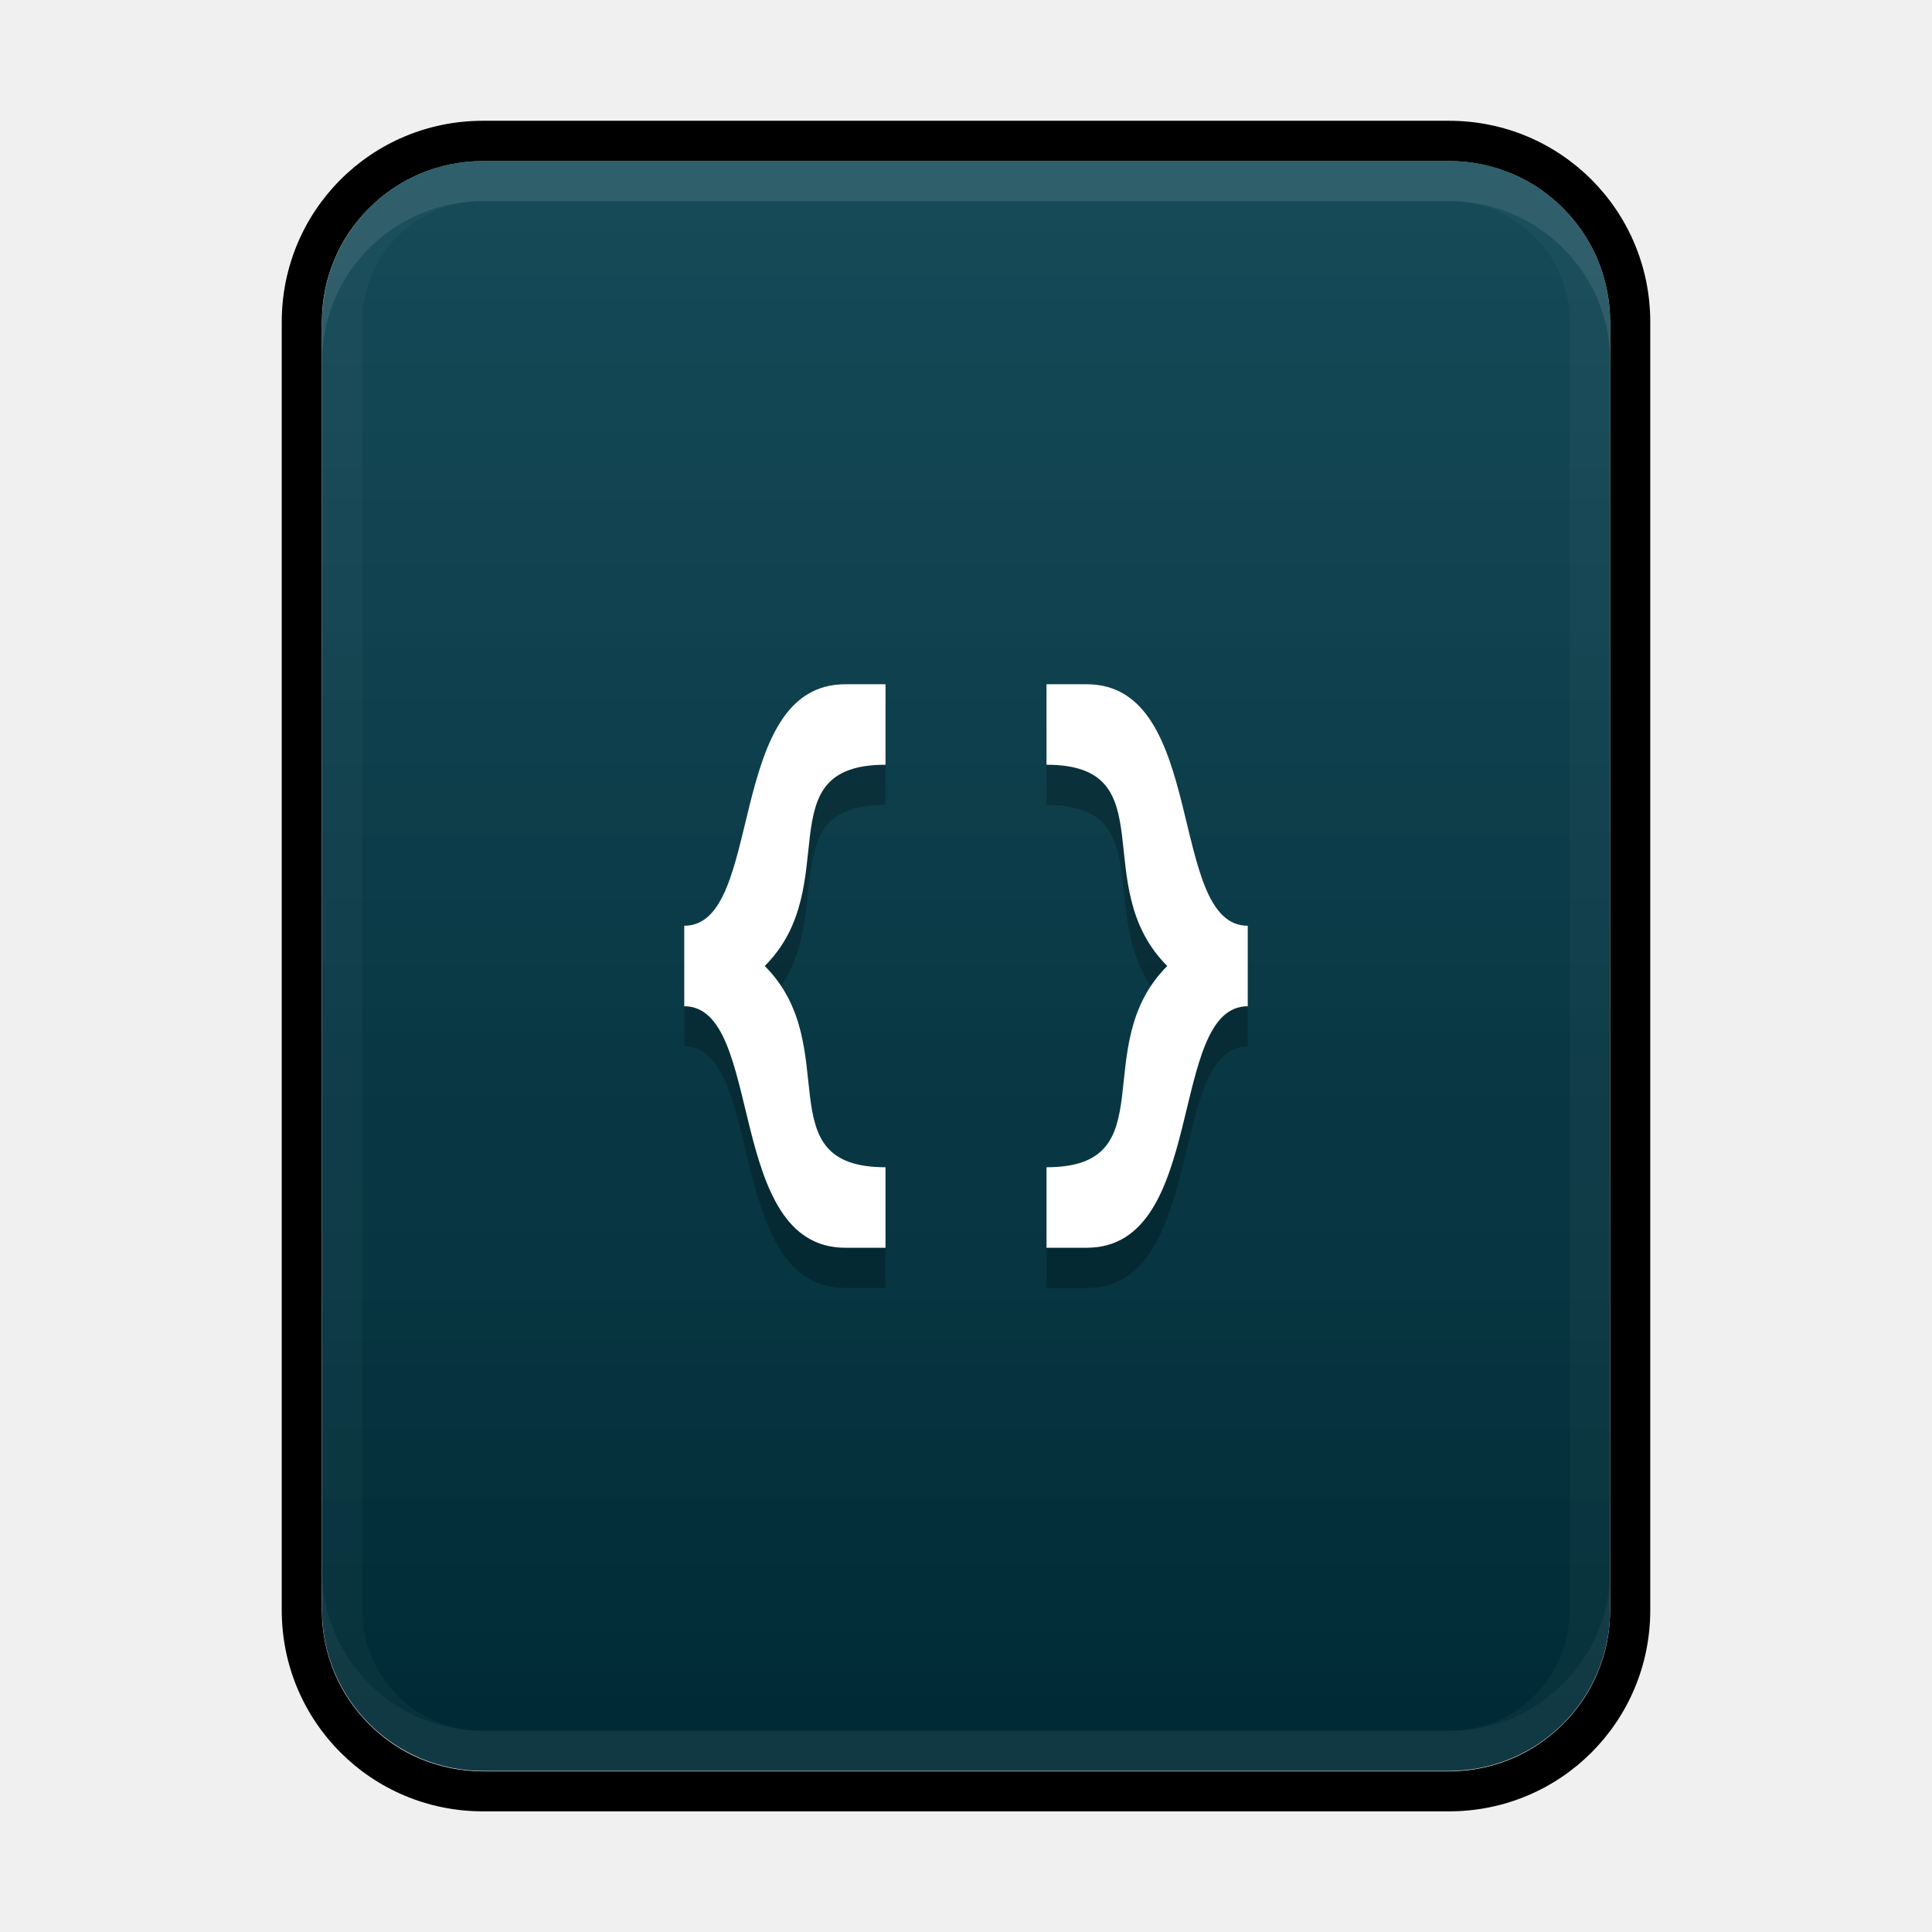
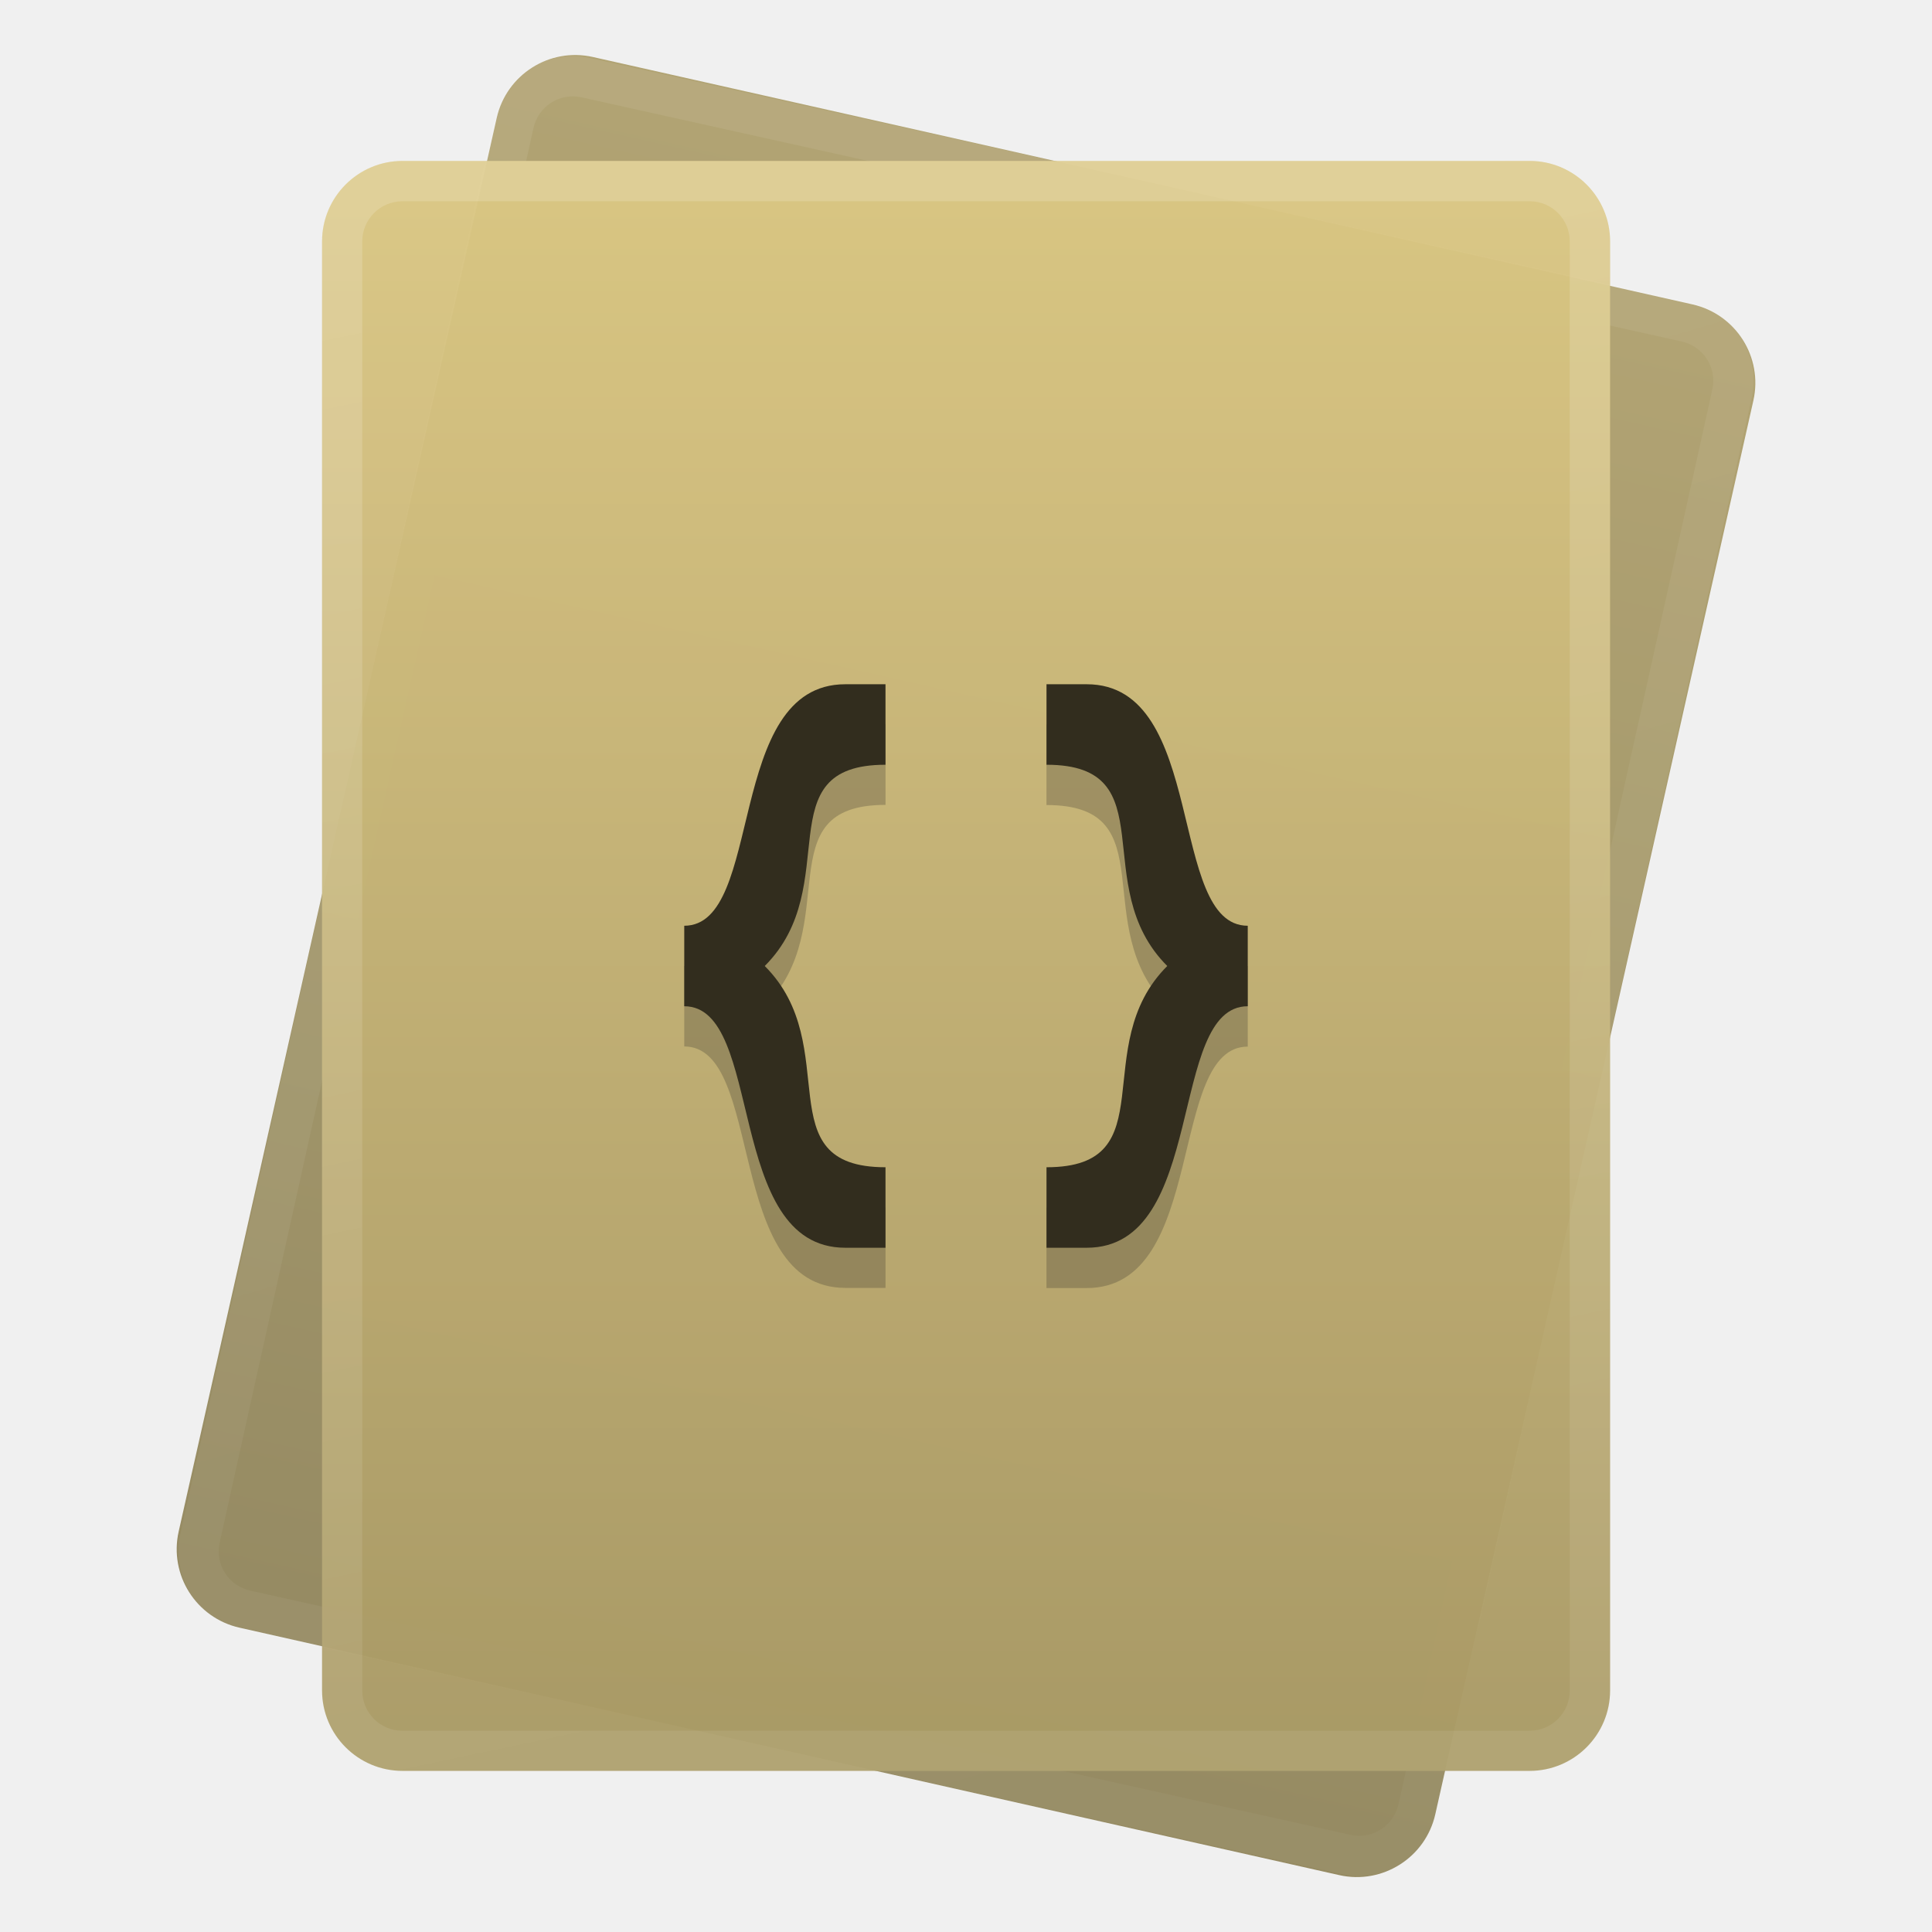
<svg xmlns="http://www.w3.org/2000/svg" xmlns:xlink="http://www.w3.org/1999/xlink" width="48" height="48" viewBox="0 0 12.7 12.7" version="1.1" id="svg8">
  <defs id="defs2">
+     <linearGradient id="linearGradient968">
+       <stop style="stop-color:#ffffff;stop-opacity:0.07" offset="0" id="stop964" />
+       <stop style="stop-color:#ffffff;stop-opacity:0.161" offset="1" id="stop966" />
+     </linearGradient>
+     <linearGradient id="linearGradient958">
+       <stop style="stop-color:#8d8155;stop-opacity:1" offset="0" id="stop954" />
+       <stop style="stop-color:#aa9b66;stop-opacity:1" offset="1" id="stop956" />
+     </linearGradient>
    <linearGradient id="linearGradient957">
-       <stop id="stop953" offset="0" style="stop-color:#002b36;stop-opacity:1;" />
-       <stop id="stop955" offset="1" style="stop-color:#003948;stop-opacity:0.91" />
+       <stop id="stop953" offset="0" style="stop-color:#aa9b66;stop-opacity:1" />
+       <stop id="stop955" offset="1" style="stop-color:#dac683;stop-opacity:1" />
    </linearGradient>
    <linearGradient id="linearGradient944">
      <stop id="stop940" offset="0" style="stop-color:#0c0d0e;stop-opacity:1" />
      <stop id="stop942" offset="1" style="stop-color:#181919;stop-opacity:0.937" />
    </linearGradient>
    <linearGradient id="linearGradient13665">
      <stop id="stop13661" offset="0" style="stop-color:#da974a;stop-opacity:1" />
      <stop id="stop13663" offset="1" style="stop-color:#fcf0e3;stop-opacity:1" />
    </linearGradient>
    <linearGradient id="linearGradient1632">
      <stop id="stop1628" offset="0" style="stop-color:#390067;stop-opacity:1" />
      <stop id="stop1630" offset="1" style="stop-color:#001639;stop-opacity:1" />
    </linearGradient>
    <linearGradient id="linearGradient9490">
      <stop style="stop-color:#000000;stop-opacity:1;" offset="0" id="stop9486" />
      <stop style="stop-color:#000000;stop-opacity:0;" offset="1" id="stop9488" />
    </linearGradient>
    <linearGradient id="linearGradient1581">
      <stop style="stop-color:#ffffff;stop-opacity:1;" offset="0" id="stop1577" />
      <stop style="stop-color:#ffffff;stop-opacity:0.173" offset="1" id="stop1579" />
    </linearGradient>
    <linearGradient id="linearGradient1317">
      <stop style="stop-color:#000000;stop-opacity:1;" offset="0" id="stop1313" />
      <stop style="stop-color:#000000;stop-opacity:0;" offset="1" id="stop1315" />
    </linearGradient>
    <linearGradient id="linearGradient1212">
      <stop style="stop-color:#ad05ff;stop-opacity:1" offset="0" id="stop1208" />
      <stop style="stop-color:#6320ff;stop-opacity:1" offset="1" id="stop1210" />
    </linearGradient>
    <linearGradient id="linearGradient1361">
      <stop id="stop1357" offset="0" style="stop-color:#ffe310;stop-opacity:1" />
      <stop id="stop1359" offset="1" style="stop-color:#f400d3;stop-opacity:1" />
    </linearGradient>
    <linearGradient id="linearGradient820">
      <stop style="stop-color:#ffaa00;stop-opacity:1" offset="0" id="stop816" />
      <stop style="stop-color:#aa00aa;stop-opacity:1" offset="1" id="stop818" />
    </linearGradient>
    <radialGradient xlink:href="#linearGradient820" id="radialGradient824" cx="0.347" cy="292.684" fx="0.347" fy="292.684" r="1.323" gradientTransform="matrix(7.559083,0,0,7.559349,-1.624994,-1105.98)" gradientUnits="userSpaceOnUse" />
    <linearGradient id="linearGradient1058">
      <stop id="stop1054" offset="0" style="stop-color:#ffffff;stop-opacity:1;" />
      <stop id="stop1056" offset="1" style="stop-color:#ffffff;stop-opacity:0;" />
    </linearGradient>
    <linearGradient id="linearGradient867">
      <stop style="stop-color:#ff5555;stop-opacity:1" offset="0" id="stop863" />
      <stop style="stop-color:#ff0088;stop-opacity:1" offset="1" id="stop865" />
    </linearGradient>
    <linearGradient gradientUnits="userSpaceOnUse" y2="132.032" x2="87.18" y1="132.032" x1="84.005" id="linearGradient1060" xlink:href="#linearGradient1058" />
    <linearGradient gradientTransform="matrix(-0.9138307,0.95125,-0.7549598,-0.3084209,263.489,87.1004)" y2="132.032" x2="87.18" y1="132.032" x1="84.005" gradientUnits="userSpaceOnUse" id="linearGradient895" xlink:href="#linearGradient867" />
    <filter x="-0.25" width="1.5" y="-0.25" height="1.5" style="color-interpolation-filters:sRGB" id="filter1127">
      <feGaussianBlur result="result8" stdDeviation="5" in="SourceGraphic" id="feGaussianBlur1107" />
      <feComposite operator="xor" in2="SourceGraphic" result="result22" id="feComposite1109" />
      <feComposite k2="1" operator="arithmetic" result="result20" in2="result22" in="result22" id="feComposite1111" k1="0" k3="0" k4="0" />
      <feComposite in2="result22" in="result20" operator="over" result="result6" id="feComposite1113" />
      <feOffset in="result6" result="result21" id="feOffset1115" />
      <feDisplacementMap in2="result20" result="result4" scale="100" yChannelSelector="A" xChannelSelector="A" in="result21" id="feDisplacementMap1117" />
      <feComposite in2="SourceGraphic" k1="1" operator="arithmetic" result="fbSourceGraphic" k3="0.5" in="result4" id="feComposite1119" k2="0" k4="0" />
      <feComposite in2="result4" result="result12" operator="in" in="fbSourceGraphic" id="feComposite1121" />
      <feComposite in2="SourceGraphic" operator="in" result="result18" id="feComposite1123" />
      <feComposite result="result19" in2="SourceGraphic" operator="in" in="result18" id="feComposite1125" />
    </filter>
    <filter x="-0.25" width="1.5" y="-0.25" height="1.5" style="color-interpolation-filters:sRGB" id="filter1149">
      <feGaussianBlur result="result8" stdDeviation="5" in="SourceGraphic" id="feGaussianBlur1129" />
      <feComposite operator="xor" in2="SourceGraphic" result="result22" id="feComposite1131" />
      <feComposite k2="1" operator="arithmetic" result="result20" in2="result22" in="result22" id="feComposite1133" k1="0" k3="0" k4="0" />
      <feComposite in2="result22" in="result20" operator="over" result="result6" id="feComposite1135" />
      <feOffset in="result6" result="result21" id="feOffset1137" />
      <feDisplacementMap in2="result20" result="result4" scale="100" yChannelSelector="A" xChannelSelector="A" in="result21" id="feDisplacementMap1139" />
      <feComposite in2="SourceGraphic" k1="1" operator="arithmetic" result="fbSourceGraphic" k3="0.5" in="result4" id="feComposite1141" k2="0" k4="0" />
      <feComposite in2="result4" result="result12" operator="in" in="fbSourceGraphic" id="feComposite1143" />
      <feComposite in2="SourceGraphic" operator="in" result="result18" id="feComposite1145" />
      <feComposite result="result19" in2="SourceGraphic" operator="in" in="result18" id="feComposite1147" />
    </filter>
    <linearGradient xlink:href="#linearGradient1058" id="linearGradient1153" x1="5.424" y1="296.339" x2="5.424" y2="297.22" gradientUnits="userSpaceOnUse" gradientTransform="matrix(1,0,0,0.600003,0.1322916,118.4022)" />
    <clipPath id="clipPath1539" clipPathUnits="userSpaceOnUse">
      <path id="path1537" d="M 0,0 H 3489 V 4735 H 0 Z" />
    </clipPath>
    <clipPath id="clipPath1545" clipPathUnits="userSpaceOnUse">
      <path style="clip-rule:evenodd" id="path1543" d="m 3489.02,2914.3 c 0,126.22 -11.32,247.6 -32.37,364.11 H 1780.11 v -688.58 h 958.03 c -41.27,-222.51 -166.69,-411.05 -355.21,-537.27 v -446.65 h 575.29 c 336.61,309.91 530.8,766.26 530.8,1308.39 z" />
    </clipPath>
    <clipPath id="clipPath1555" clipPathUnits="userSpaceOnUse">
      <path style="clip-rule:evenodd" id="path1553" d="m 1780.11,1174.64 c 480.63,0 883.59,159.4 1178.11,431.27 l -575.29,446.65 c -159.41,-106.81 -363.31,-169.92 -602.82,-169.92 -463.64,0 -856.075,313.14 -996.051,733.9 H 189.34 v -461.22 c 292.906,-581.78 894.9,-980.68 1590.77,-980.68 z" />
    </clipPath>
    <clipPath id="clipPath1565" clipPathUnits="userSpaceOnUse">
      <path style="clip-rule:evenodd" id="path1563" d="m 784.059,2616.54 c -35.61,106.8 -55.836,220.89 -55.836,338.22 0,117.32 20.226,231.41 55.836,338.22 v 461.2 H 189.34 C 68.773,3513.87 0,3242 0,2954.76 0,2667.51 68.773,2395.63 189.34,2155.32 Z" />
    </clipPath>
    <clipPath id="clipPath1575" clipPathUnits="userSpaceOnUse">
      <path style="clip-rule:evenodd" id="path1573" d="m 1780.11,4026.87 c 261.35,0 496.01,-89.82 680.49,-266.21 l 510.57,510.57 c -308.29,287.24 -711.24,463.64 -1191.06,463.64 -695.87,0 -1297.864,-398.91 -1590.77,-980.69 l 594.719,-461.2 c 139.976,420.75 532.411,733.89 996.051,733.89 z" />
    </clipPath>
    <radialGradient xlink:href="#linearGradient1361" id="radialGradient1396" gradientUnits="userSpaceOnUse" gradientTransform="matrix(2.352714,0,0,2.352797,-5.825616,-395.8886)" cx="4.388" cy="292.809" fx="4.388" fy="292.809" r="1.125" />
    <linearGradient xlink:href="#linearGradient1317" id="linearGradient1319" x1="5.292" y1="232.177" x2="6.35" y2="233.5" gradientUnits="userSpaceOnUse" gradientTransform="matrix(3.779528,0,0,3.779528,-15,-2.6225293e-4)" />
    <radialGradient xlink:href="#linearGradient1581" id="radialGradient1565" cx="0.118" cy="274.922" fx="0.118" fy="274.922" r="1.323" gradientUnits="userSpaceOnUse" gradientTransform="matrix(0,2.000002,-2.000002,0,549.8446,274.2752)" />
    <linearGradient xlink:href="#linearGradient9490" id="linearGradient9492" x1="3" y1="1039.52" x2="11" y2="1048.52" gradientUnits="userSpaceOnUse" />
    <linearGradient xlink:href="#linearGradient9490" id="linearGradient9497" gradientUnits="userSpaceOnUse" x1="3" y1="1039.52" x2="11" y2="1048.52" />
    <linearGradient xlink:href="#linearGradient9490" id="linearGradient9500" gradientUnits="userSpaceOnUse" x1="3" y1="1039.52" x2="11" y2="1048.52" />
    <radialGradient xlink:href="#linearGradient1058" id="radialGradient1552" cx="3.969" cy="175.292" fx="3.969" fy="175.292" r="1.323" gradientTransform="matrix(0,1.99998,-2.000033,0,354.5578,167.3542)" gradientUnits="userSpaceOnUse" />
    <radialGradient xlink:href="#linearGradient1058" id="radialGradient2013" cx="-1.2882639e-07" cy="131.371" fx="-1.2882639e-07" fy="131.371" r="1.323" gradientTransform="matrix(0,2.000002,-2,0,265.652,132.6937)" gradientUnits="userSpaceOnUse" />
    <linearGradient xlink:href="#linearGradient1212" id="linearGradient8422" gradientUnits="userSpaceOnUse" x1="232.177" y1="-7.408" x2="232.177" y2="-9.525" gradientTransform="translate(0,-3.174983)" />
    <radialGradient xlink:href="#linearGradient1058" id="radialGradient8595" cx="-0.132" cy="119.068" fx="-0.132" fy="119.068" r="1.323" gradientTransform="matrix(-4.2285147e-6,2.000001,-2.000002,-4.2285166e-6,238.1356,119.4651)" gradientUnits="userSpaceOnUse" />
    <radialGradient xlink:href="#linearGradient1058" id="radialGradient1475" gradientUnits="userSpaceOnUse" gradientTransform="matrix(0,1.999985,-2.000001,0,437.1021,213.6562)" cx="0.661" cy="216.964" fx="0.661" fy="216.964" r="1.323" />
    <linearGradient xlink:href="#linearGradient1632" id="linearGradient1626" x1="0.265" y1="115.496" x2="2.381" y2="117.612" gradientUnits="userSpaceOnUse" />
    <radialGradient xlink:href="#linearGradient1058" id="radialGradient1636" cx="-1.4210855e-14" cy="115.231" fx="-1.4210855e-14" fy="115.231" r="1.323" gradientUnits="userSpaceOnUse" gradientTransform="matrix(0,2,-2,0,230.4624,115.2312)" />
    <linearGradient xlink:href="#linearGradient1212" id="linearGradient1532" gradientUnits="userSpaceOnUse" x1="0.265" y1="131.371" x2="2.381" y2="133.487" />
    <radialGradient xlink:href="#linearGradient1581" id="radialGradient1535" gradientUnits="userSpaceOnUse" gradientTransform="matrix(0,2,-2,0,262.2129,131.1062)" cx="-1.4414062e-05" cy="131.106" fx="-1.4414062e-05" fy="131.106" r="1.323" />
    <linearGradient xlink:href="#linearGradient1212" id="linearGradient2045" gradientUnits="userSpaceOnUse" x1="8.731" y1="216.037" x2="10.054" y2="217.89" gradientTransform="translate(-3.704166)" />
    <linearGradient xlink:href="#linearGradient1058" id="linearGradient2064" gradientUnits="userSpaceOnUse" gradientTransform="translate(5.0175617e-4,73.55412)" x1="3.6766665e-05" y1="207.042" x2="2.646" y2="209.688" />
    <radialGradient xlink:href="#linearGradient1058" id="radialGradient2079" gradientUnits="userSpaceOnUse" gradientTransform="matrix(0,0.5302134,-0.529158,0,562.8198,269.8352)" cx="17" cy="1054.514" fx="17" fy="1054.514" r="3" />
    <radialGradient xlink:href="#linearGradient1058" id="radialGradient2193" gradientUnits="userSpaceOnUse" gradientTransform="matrix(0,2,-2,0,396.0916,195.1354)" cx="-2.0117186e-06" cy="195.135" fx="-2.0117186e-06" fy="195.135" r="1.323" />
    <linearGradient xlink:href="#linearGradient1317" id="linearGradient2085" gradientUnits="userSpaceOnUse" gradientTransform="matrix(3.779528,0,0,3.779528,-15,-2.6225293e-4)" x1="5.292" y1="232.177" x2="6.35" y2="233.5" />
    <linearGradient xlink:href="#linearGradient1361" id="linearGradient2165" gradientUnits="userSpaceOnUse" x1="0.926" y1="155.051" x2="2.911" y2="161.401" gradientTransform="matrix(2.51946,0,0,2.51946,26.66697,197.8755)" />
    <linearGradient gradientUnits="userSpaceOnUse" y2="597.913" x2="36.172" y1="589.52" x1="27.912" id="linearGradient13659" xlink:href="#linearGradient13665" />
    <clipPath id="clipPath13774" clipPathUnits="userSpaceOnUse">
      <path id="path13776" d="m 2.301,109.11 c 0.452,0.782 0.369,1.091 -0.413,1.543 -0.782,0.452 -1.091,0.369 -1.543,-0.413 -0.452,-0.783 -0.369,-1.091 0.413,-1.543 0.783,-0.452 1.091,-0.369 1.543,0.413 z" style="opacity:1;fill:#262626;fill-opacity:1;stroke:none;stroke-width:0.452" />
    </clipPath>
    <linearGradient y2="297" x2="15.875" y1="308.642" x1="15.875" gradientTransform="matrix(0.6785714,0,0,0.6818167,0.6047618,94.23584)" gradientUnits="userSpaceOnUse" id="linearGradient960" xlink:href="#linearGradient944" />
    <linearGradient gradientUnits="userSpaceOnUse" y2="295.677" x2="6.35" y1="305.731" x1="6.35" id="linearGradient959" xlink:href="#linearGradient957" />
+     <linearGradient xlink:href="#linearGradient958" id="linearGradient952" gradientUnits="userSpaceOnUse" x1="6.35" y1="305.731" x2="6.35" y2="295.677" gradientTransform="translate(65.85231,-8.727894)" />
+     <linearGradient gradientTransform="matrix(0.9375001,0,0,0.9500023,0.3968744,15.03453)" y2="295.677" x2="6.35" y1="305.731" x1="6.35" gradientUnits="userSpaceOnUse" id="linearGradient953" xlink:href="#linearGradient957" />
+     <linearGradient gradientTransform="matrix(3.779528,0,0,3.779528,0,-1112.52)" y2="295.677" x2="5.292" y1="305.731" x1="7.408" gradientUnits="userSpaceOnUse" id="linearGradient961" xlink:href="#linearGradient968" />
+     <linearGradient y2="295.767" x2="4.171" y1="305.67" x1="9.62" gradientTransform="rotate(12.51064,6.349942,300.7041)" gradientUnits="userSpaceOnUse" id="linearGradient972" xlink:href="#linearGradient968" />
  </defs>
  <g id="layer1" transform="translate(0,-294.3541)">
-     <path id="path960" style="fill:#000000;fill-opacity:1;stroke-width:0.148" d="m 3.175,295.148 c -0.733,0 -1.323,0.59 -1.323,1.323 l 0,8.467 c 0,0.733 0.59,1.323 1.323,1.323 h 6.35 c 0.733,0 1.323,-0.59 1.323,-1.323 l 0,-8.467 c 0,-0.733 -0.59,-1.323 -1.323,-1.323 z m 0,0.265 h 6.35 c 0.147,0 0.286,0.03 0.413,0.083 0.127,0.053 0.24,0.131 0.336,0.227 0.096,0.096 0.173,0.209 0.227,0.336 0.053,0.127 0.083,0.266 0.083,0.413 l 0,8.467 c 0,0.147 -0.029,0.286 -0.083,0.413 -0.053,0.127 -0.131,0.24 -0.227,0.336 -0.096,0.096 -0.209,0.173 -0.336,0.227 -0.127,0.053 -0.266,0.083 -0.413,0.083 H 3.175 c -0.147,0 -0.286,-0.03 -0.413,-0.083 -0.127,-0.053 -0.24,-0.131 -0.336,-0.227 -0.096,-0.096 -0.173,-0.209 -0.227,-0.336 -0.053,-0.127 -0.083,-0.266 -0.083,-0.413 l 0,-8.467 c 0,-0.147 0.029,-0.286 0.083,-0.413 0.053,-0.127 0.131,-0.24 0.227,-0.336 0.096,-0.096 0.209,-0.173 0.336,-0.227 0.127,-0.053 0.266,-0.083 0.413,-0.083 z" />
-     <rect ry="1.058" y="295.412" x="2.117" height="10.583" width="8.467" id="rect938" style="fill:url(#linearGradient959);fill-opacity:1;stroke-width:0.148" />
+     <rect style="fill:url(#linearGradient952);fill-opacity:1;stroke-width:0.148;opacity:0.907" id="rect950" width="8.467" height="10.583" x="67.969" y="286.685" ry="0.529" transform="rotate(12.68018)" />
+     <path id="path970" style="fill:url(#linearGradient972);fill-opacity:1;stroke-width:0.148;opacity:0.44" d="m 3.88,294.736 c -0.286,-0.064 -0.568,0.116 -0.631,0.402 l -2.063,9.299 c -0.064,0.286 0.116,0.568 0.402,0.631 l 7.232,1.605 c 0.286,0.064 0.568,-0.116 0.631,-0.402 l 2.063,-9.299 c 0.064,-0.286 -0.116,-0.568 -0.402,-0.631 z m -0.057,0.258 7.232,1.605 c 0.143,0.032 0.233,0.173 0.201,0.316 l -2.063,9.299 c -0.032,0.143 -0.173,0.233 -0.316,0.201 l -7.232,-1.605 c -0.143,-0.032 -0.233,-0.173 -0.201,-0.316 L 3.507,295.195 c 0.032,-0.143 0.173,-0.233 0.316,-0.201 z" />
+     <rect ry="0.529" y="295.412" x="2.117" height="10.583" width="8.467" id="rect938" style="fill:url(#linearGradient959);fill-opacity:1;stroke-width:0.148;opacity:0.964" />
    <g style="fill:#3e3e3e;fill-opacity:1" id="g2608" transform="matrix(0.1,0,0,0.1428587,7.276041,245.8208)" />
    <circle style="opacity:1;fill:#fafafa;fill-opacity:1;stroke-width:0.397" id="circle865" cx="-1.323" cy="287.7" transform="scale(-1,1)" r="0" />
    <g id="g1972" />
    <g id="g1443" transform="matrix(0.8571404,0,0,0.8571404,11.98184,100.2217)" />
    <g transform="translate(-15.875,3.2798449e-5)" id="g1457" />
    <g id="g1639" transform="matrix(1.133552,0,0,1.142961,-0.6617708,-39.4333)" />
    <g id="g1234" transform="rotate(-45,8.403248,167.4508)" style="fill:#ffffff;fill-opacity:1" />
    <g style="fill:#00aa5f;fill-opacity:1" id="g5033" transform="rotate(-45,-0.6614559,248.874)" />
    <g id="g5096" transform="translate(1.5897133e-6)" />
    <g style="opacity:1;fill:#000000;fill-opacity:1" transform="matrix(0.8571547,0,0,0.8571547,4.157722,27.04271)" id="g6116" />
    <g id="g6227" />
    <g transform="matrix(0.8749842,0,0,0.8749842,-3.803343,36.40874)" id="g1267" />
    <g id="g1308" transform="translate(3.968765)" />
-     <path d="m 3.175,295.412 c -0.586,0 -1.058,0.472 -1.058,1.058 v 8.467 c 0,0.586 0.472,1.058 1.058,1.058 h 6.35 c 0.586,0 1.058,-0.472 1.058,-1.058 l 0,-8.467 c 0,-0.586 -0.472,-1.058 -1.058,-1.058 z m 0,0.265 h 6.35 c 0.22,0 0.418,0.088 0.562,0.232 0.143,0.143 0.232,0.342 0.232,0.562 l 0,8.467 c 0,0.22 -0.089,0.418 -0.232,0.562 -0.143,0.143 -0.342,0.232 -0.562,0.232 H 3.175 c -0.22,0 -0.418,-0.088 -0.562,-0.232 C 2.47,305.356 2.381,305.157 2.381,304.937 v -8.467 c 0,-0.22 0.089,-0.418 0.232,-0.562 0.143,-0.143 0.342,-0.232 0.562,-0.232 z" style="opacity:0.03;fill:#ffffff;fill-opacity:1;stroke-width:0.148" id="path983" />
-     <path d="m 3.175,295.412 c -0.586,0 -1.058,0.472 -1.058,1.058 v 0.265 c 0,-0.147 0.029,-0.286 0.083,-0.413 0.053,-0.127 0.131,-0.24 0.227,-0.336 0.096,-0.096 0.209,-0.173 0.336,-0.227 0.127,-0.053 0.266,-0.083 0.413,-0.083 h 6.35 c 0.147,0 0.286,0.03 0.413,0.083 0.127,0.053 0.24,0.131 0.336,0.227 0.096,0.096 0.173,0.209 0.227,0.336 0.053,0.127 0.083,0.266 0.083,0.413 v -0.265 c 0,-0.586 -0.472,-1.058 -1.058,-1.058 z" style="opacity:0.09;fill:#ffffff;fill-opacity:1;stroke-width:0.148" id="path972" />
-     <path id="path975" style="opacity:0.04;fill:#ffffff;fill-opacity:1;stroke-width:0.148" d="m 3.175,305.996 c -0.586,0 -1.058,-0.472 -1.058,-1.058 v -0.265 c 0,0.147 0.029,0.286 0.083,0.413 0.053,0.127 0.131,0.24 0.227,0.336 0.096,0.096 0.209,0.173 0.336,0.227 0.127,0.053 0.266,0.083 0.413,0.083 l 6.35,2e-5 c 0.147,0 0.286,-0.03 0.413,-0.083 0.127,-0.053 0.24,-0.131 0.336,-0.227 0.096,-0.096 0.173,-0.209 0.227,-0.336 0.053,-0.127 0.083,-0.266 0.083,-0.413 v 0.265 c 0,0.586 -0.472,1.058 -1.058,1.058 z" />
-     <path id="path1004" style="opacity:0.22;fill:#000000;fill-opacity:1;stroke-width:4.233;stroke-linecap:round" d="m 5.556,299.117 c -0.794,0 -0.529,1.587 -1.058,1.587 v 0.529 c 0.529,0 0.265,1.587 1.058,1.587 h 0.265 v -0.529 c -0.794,0 -0.265,-0.794 -0.794,-1.323 0.529,-0.529 0,-1.323 0.794,-1.323 v -0.529 z m 1.323,0 v 0.529 c 0.794,0 0.265,0.794 0.794,1.323 -0.529,0.529 0,1.323 -0.794,1.323 v 0.529 h 0.265 c 0.794,0 0.529,-1.587 1.058,-1.587 v -0.529 c -0.529,0 -0.265,-1.587 -1.058,-1.587 z" />
-     <path transform="matrix(0.2645833,0,0,0.2645833,0,294.3541)" d="M 21 17 C 18 17 19 23 17 23 L 17 25 C 19 25 18 31 21 31 L 22 31 L 22 29 C 19 29 21 26 19 24 C 21 22 19 19 22 19 L 22 17 L 21 17 z M 26 17 L 26 19 C 29 19 27 22 29 24 C 27 26 29 29 26 29 L 26 31 L 27 31 C 30 31 29 25 31 25 L 31 23 C 29 23 30 17 27 17 L 26 17 z " style="opacity:1;fill:#ffffff;fill-opacity:1;stroke-width:16;stroke-linecap:round" id="path999" />
+     <path id="path1004" style="opacity:0.22;fill:#141417;fill-opacity:1;stroke-width:4.233;stroke-linecap:round" d="m 5.556,299.117 c -0.794,0 -0.529,1.587 -1.058,1.587 v 0.529 c 0.529,0 0.265,1.587 1.058,1.587 h 0.265 v -0.529 c -0.794,0 -0.265,-0.794 -0.794,-1.323 0.529,-0.529 0,-1.323 0.794,-1.323 v -0.529 z m 1.323,0 v 0.529 c 0.794,0 0.265,0.794 0.794,1.323 -0.529,0.529 0,1.323 -0.794,1.323 v 0.529 h 0.265 c 0.794,0 0.529,-1.587 1.058,-1.587 v -0.529 c -0.529,0 -0.265,-1.587 -1.058,-1.587 z" />
+     <path transform="matrix(0.2645833,0,0,0.2645833,0,294.3541)" d="M 21 17 C 18 17 19 23 17 23 L 17 25 C 19 25 18 31 21 31 L 22 31 L 22 29 C 19 29 21 26 19 24 C 21 22 19 19 22 19 L 22 17 L 21 17 z M 26 17 L 26 19 C 29 19 27 22 29 24 C 27 26 29 29 26 29 L 26 31 L 27 31 C 30 31 29 25 31 25 L 31 23 C 29 23 30 17 27 17 L 26 17 z " style="opacity:1;fill:#322d1e;fill-opacity:1;stroke-width:16;stroke-linecap:round" id="path999" />
+     <path transform="matrix(0.2645833,0,0,0.2645833,0,294.3541)" d="M 10 4 C 8.892 4 8 4.892 8 6 L 8 42 C 8 43.108 8.892 44 10 44 L 38 44 C 39.108 44 40 43.108 40 42 L 40 6 C 40 4.892 39.108 4 38 4 L 10 4 z M 10 5 L 38 5 C 38.554 5 39 5.446 39 6 L 39 42 C 39 42.554 38.554 43 38 43 L 10 43 C 9.446 43 9 42.554 9 42 L 9 6 C 9 5.446 9.446 5 10 5 z " style="fill:url(#linearGradient961);fill-opacity:1;stroke-width:0.559" id="rect955" />
  </g>
</svg>
